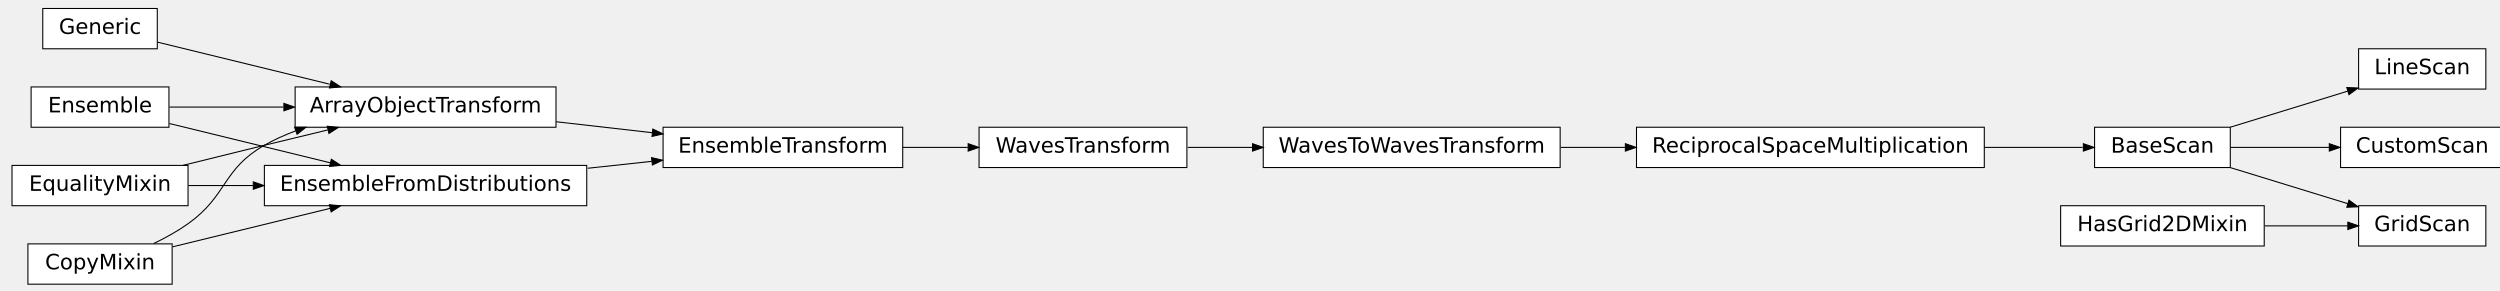
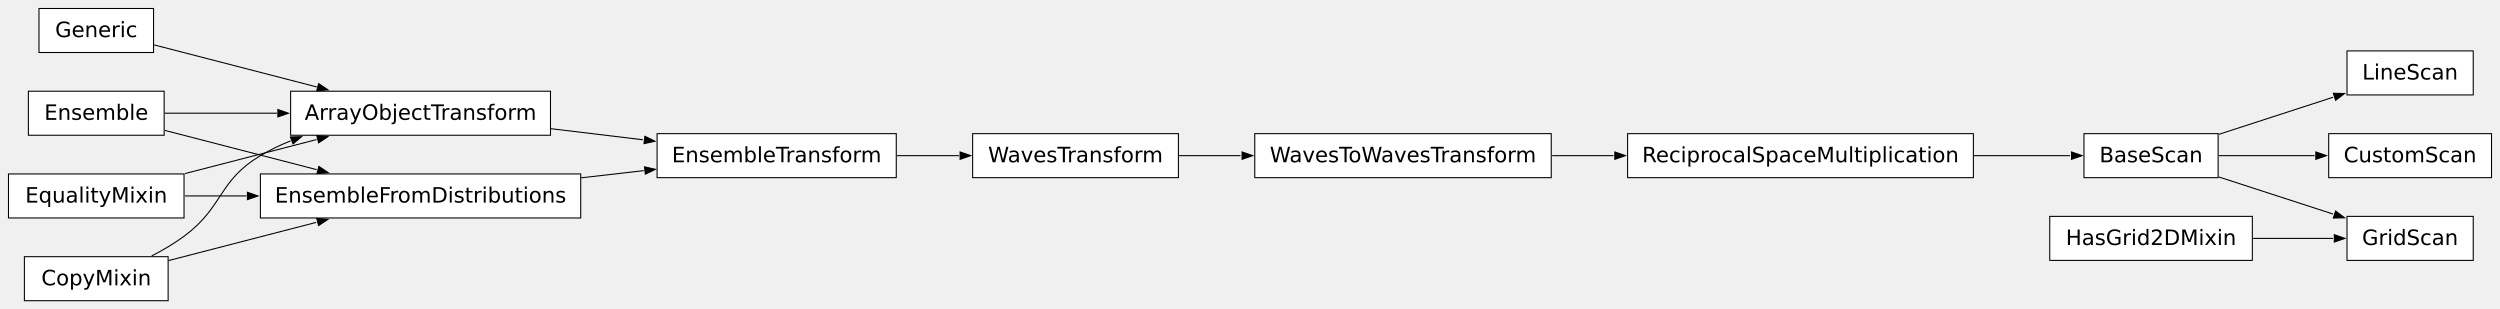
- <svg xmlns="http://www.w3.org/2000/svg" xmlns:xlink="http://www.w3.org/1999/xlink" width="576pt" height="67pt" viewBox="0.00 0.00 576.00 67.19">
-   <g id="graph0" class="graph" transform="scale(0.49 0.49) rotate(0) translate(4 134)">
+ <svg xmlns="http://www.w3.org/2000/svg" xmlns:xlink="http://www.w3.org/1999/xlink" width="576pt" height="71pt" viewBox="0.00 0.00 576.00 71.00">
+   <g id="graph0" class="graph" transform="scale(0.488757 0.488757) rotate(0) translate(4 141.75)">
    <g id="node1" class="node">
      <g id="a_node1">
        <a xlink:href="../reference/api/apidocs/abtem/abtem.transform.html#abtem.transform.ArrayObjectTransform" xlink:title="ArrayObjectTransform" target="_top">
-           <polygon fill="white" stroke="black" stroke-width="0.5" points="256.5,-93 133.5,-93 133.5,-74 256.5,-74 256.5,-93" />
-           <text text-anchor="middle" x="195" y="-81" font-family="Vera Sans, DejaVu Sans, Liberation Sans, Arial, Helvetica, sans" font-size="10.00">ArrayObjectTransform</text>
+           <polygon fill="white" stroke="black" stroke-width="0.5" points="255.5,-98.75 133,-98.75 133,-78 255.5,-78 255.5,-98.75" />
+           <text xml:space="preserve" text-anchor="middle" x="194.25" y="-85.25" font-family="Vera Sans, DejaVu Sans, Liberation Sans, Arial, Helvetica, sans" font-size="10.00">ArrayObjectTransform</text>
        </a>
      </g>
    </g>
    <g id="node10" class="node">
      <g id="a_node10">
        <a xlink:href="../reference/api/apidocs/abtem/abtem.transform.html#abtem.transform.EnsembleTransform" xlink:title="EnsembleTransform" target="_top">
-           <polygon fill="white" stroke="black" stroke-width="0.5" points="420,-74 307,-74 307,-55 420,-55 420,-74" />
-           <text text-anchor="middle" x="363.5" y="-62" font-family="Vera Sans, DejaVu Sans, Liberation Sans, Arial, Helvetica, sans" font-size="10.00">EnsembleTransform</text>
+           <polygon fill="white" stroke="black" stroke-width="0.5" points="418.5,-78.75 305.75,-78.75 305.75,-58 418.5,-58 418.5,-78.75" />
+           <text xml:space="preserve" text-anchor="middle" x="362.12" y="-65.25" font-family="Vera Sans, DejaVu Sans, Liberation Sans, Arial, Helvetica, sans" font-size="10.00">EnsembleTransform</text>
        </a>
      </g>
    </g>
    <g id="edge11" class="edge">
-       <path fill="none" stroke="black" stroke-width="0.5" d="M256.58,-76.59C271.37,-74.9 287.19,-73.09 301.97,-71.41" />
-       <polygon fill="black" stroke="black" stroke-width="0.5" points="302.17,-73.15 306.94,-70.84 301.78,-69.67 302.17,-73.15" />
+       <path fill="none" stroke="black" stroke-width="0.5" d="M255.6,-81.1C269.74,-79.39 284.83,-77.57 299.04,-75.86" />
+       <polygon fill="black" stroke="black" stroke-width="0.5" points="300,-77.51 304.75,-75.17 299.58,-74.03 300,-77.51" />
    </g>
    <g id="node2" class="node">
      <g id="a_node2">
        <a xlink:href="https://docs.python.org/3/library/typing.html#typing.Generic" xlink:title="Abstract base class for generic types." target="_top">
-           <polygon fill="white" stroke="black" stroke-width="0.5" points="68.5,-130 14.5,-130 14.5,-111 68.5,-111 68.5,-130" />
-           <text text-anchor="middle" x="41.5" y="-118" font-family="Vera Sans, DejaVu Sans, Liberation Sans, Arial, Helvetica, sans" font-size="10.00">Generic</text>
+           <polygon fill="white" stroke="black" stroke-width="0.5" points="68.38,-137.75 14.38,-137.75 14.38,-117 68.38,-117 68.38,-137.75" />
+           <text xml:space="preserve" text-anchor="middle" x="41.38" y="-124.25" font-family="Vera Sans, DejaVu Sans, Liberation Sans, Arial, Helvetica, sans" font-size="10.00">Generic</text>
        </a>
      </g>
    </g>
    <g id="edge1" class="edge">
-       <path fill="none" stroke="black" stroke-width="0.5" d="M68.54,-114.14C90.83,-108.7 123.4,-100.74 149.76,-94.3" />
-       <polygon fill="black" stroke="black" stroke-width="0.5" points="150.51,-95.92 154.95,-93.04 149.68,-92.52 150.51,-95.92" />
+       <path fill="none" stroke="black" stroke-width="0.5" d="M68.66,-120.58C89.76,-115.13 119.95,-107.32 145.33,-100.76" />
+       <polygon fill="black" stroke="black" stroke-width="0.5" points="146.2,-102.34 150.6,-99.4 145.32,-98.96 146.2,-102.34" />
    </g>
    <g id="node3" class="node">
      <g id="a_node3">
        <a xlink:href="../reference/api/apidocs/abtem/abtem.core.ensemble.html#abtem.core.ensemble.Ensemble" xlink:title="Ensemble" target="_top">
-           <polygon fill="white" stroke="black" stroke-width="0.5" points="74,-93 9,-93 9,-74 74,-74 74,-93" />
-           <text text-anchor="middle" x="41.5" y="-81" font-family="Vera Sans, DejaVu Sans, Liberation Sans, Arial, Helvetica, sans" font-size="10.00">Ensemble</text>
+           <polygon fill="white" stroke="black" stroke-width="0.5" points="73.38,-98.75 9.38,-98.75 9.38,-78 73.38,-78 73.38,-98.75" />
+           <text xml:space="preserve" text-anchor="middle" x="41.38" y="-85.25" font-family="Vera Sans, DejaVu Sans, Liberation Sans, Arial, Helvetica, sans" font-size="10.00">Ensemble</text>
        </a>
      </g>
    </g>
    <g id="edge2" class="edge">
-       <path fill="none" stroke="black" stroke-width="0.5" d="M74.26,-83.5C89.88,-83.5 109.33,-83.5 127.97,-83.5" />
-       <polygon fill="black" stroke="black" stroke-width="0.5" points="128.21,-85.25 133.21,-83.5 128.21,-81.75 128.21,-85.25" />
+       <path fill="none" stroke="black" stroke-width="0.5" d="M73.64,-88.38C88.99,-88.38 108.11,-88.38 126.54,-88.38" />
+       <polygon fill="black" stroke="black" stroke-width="0.5" points="126.99,-90.13 131.99,-88.38 126.99,-86.63 126.99,-90.13" />
    </g>
    <g id="node9" class="node">
      <g id="a_node9">
        <a xlink:href="../reference/api/apidocs/abtem/abtem.distributions.html#abtem.distributions.EnsembleFromDistributions" xlink:title="Base object for ensembles based on distributions." target="_top">
-           <polygon fill="white" stroke="black" stroke-width="0.5" points="271,-56 119,-56 119,-37 271,-37 271,-56" />
-           <text text-anchor="middle" x="195" y="-44" font-family="Vera Sans, DejaVu Sans, Liberation Sans, Arial, Helvetica, sans" font-size="10.00">EnsembleFromDistributions</text>
+           <polygon fill="white" stroke="black" stroke-width="0.5" points="269.75,-59.75 118.75,-59.75 118.75,-39 269.75,-39 269.75,-59.75" />
+           <text xml:space="preserve" text-anchor="middle" x="194.25" y="-46.25" font-family="Vera Sans, DejaVu Sans, Liberation Sans, Arial, Helvetica, sans" font-size="10.00">EnsembleFromDistributions</text>
        </a>
      </g>
    </g>
    <g id="edge7" class="edge">
-       <path fill="none" stroke="black" stroke-width="0.5" d="M74.26,-75.74C96.21,-70.38 125.71,-63.18 149.93,-57.26" />
-       <polygon fill="black" stroke="black" stroke-width="0.5" points="150.57,-58.91 155.01,-56.02 149.74,-55.51 150.57,-58.91" />
+       <path fill="none" stroke="black" stroke-width="0.5" d="M73.64,-80.29C94.32,-74.95 121.83,-67.84 145.26,-61.78" />
+       <polygon fill="black" stroke="black" stroke-width="0.5" points="146.3,-63.32 150.7,-60.37 145.43,-59.93 146.3,-63.32" />
    </g>
    <g id="node4" class="node">
      <g id="a_node4">
        <a xlink:href="../reference/api/apidocs/abtem/abtem.core.utils.html#abtem.core.utils.EqualityMixin" xlink:title="EqualityMixin" target="_top">
-           <polygon fill="white" stroke="black" stroke-width="0.5" points="83,-56 0,-56 0,-37 83,-37 83,-56" />
-           <text text-anchor="middle" x="41.5" y="-44" font-family="Vera Sans, DejaVu Sans, Liberation Sans, Arial, Helvetica, sans" font-size="10.00">EqualityMixin</text>
+           <polygon fill="white" stroke="black" stroke-width="0.5" points="82.75,-59.75 0,-59.75 0,-39 82.75,-39 82.75,-59.75" />
+           <text xml:space="preserve" text-anchor="middle" x="41.38" y="-46.25" font-family="Vera Sans, DejaVu Sans, Liberation Sans, Arial, Helvetica, sans" font-size="10.00">EqualityMixin</text>
        </a>
      </g>
    </g>
    <g id="edge3" class="edge">
-       <path fill="none" stroke="black" stroke-width="0.5" d="M80.62,-56.03C92.87,-59.08 106.5,-62.45 119,-65.5 128.64,-67.85 138.98,-70.35 148.81,-72.71" />
-       <polygon fill="black" stroke="black" stroke-width="0.5" points="148.62,-74.47 153.9,-73.94 149.44,-71.07 148.62,-74.47" />
+       <path fill="none" stroke="black" stroke-width="0.5" d="M83.2,-59.93C102.34,-64.88 125.28,-70.8 145.24,-75.97" />
+       <polygon fill="black" stroke="black" stroke-width="0.5" points="145.33,-77.79 150.6,-77.35 146.2,-74.41 145.33,-77.79" />
    </g>
    <g id="edge8" class="edge">
-       <path fill="none" stroke="black" stroke-width="0.5" d="M83.1,-46.5C92.59,-46.5 103.03,-46.5 113.58,-46.5" />
-       <polygon fill="black" stroke="black" stroke-width="0.5" points="113.77,-48.25 118.77,-46.5 113.77,-44.75 113.77,-48.25" />
+       <path fill="none" stroke="black" stroke-width="0.5" d="M83.2,-49.38C92.24,-49.38 102.12,-49.38 112.13,-49.38" />
+       <polygon fill="black" stroke="black" stroke-width="0.5" points="112.62,-51.13 117.62,-49.38 112.62,-47.63 112.62,-51.13" />
    </g>
    <g id="node5" class="node">
      <g id="a_node5">
        <a xlink:href="../reference/api/apidocs/abtem/abtem.core.utils.html#abtem.core.utils.CopyMixin" xlink:title="CopyMixin" target="_top">
-           <polygon fill="white" stroke="black" stroke-width="0.5" points="75.5,-19 7.5,-19 7.5,0 75.5,0 75.5,-19" />
-           <text text-anchor="middle" x="41.5" y="-7" font-family="Vera Sans, DejaVu Sans, Liberation Sans, Arial, Helvetica, sans" font-size="10.00">CopyMixin</text>
+           <polygon fill="white" stroke="black" stroke-width="0.5" points="75.25,-20.75 7.5,-20.75 7.5,0 75.25,0 75.25,-20.75" />
+           <text xml:space="preserve" text-anchor="middle" x="41.38" y="-7.25" font-family="Vera Sans, DejaVu Sans, Liberation Sans, Arial, Helvetica, sans" font-size="10.00">CopyMixin</text>
        </a>
      </g>
    </g>
    <g id="edge4" class="edge">
-       <path fill="none" stroke="black" stroke-width="0.5" d="M66.86,-19.19C72.38,-21.85 78.07,-24.99 83,-28.5 101.69,-41.81 99.06,-54.15 119,-65.5 123.63,-68.14 128.64,-70.39 133.79,-72.31" />
-       <polygon fill="black" stroke="black" stroke-width="0.5" points="133.26,-73.98 138.56,-73.99 134.42,-70.68 133.26,-73.98" />
+       <path fill="none" stroke="black" stroke-width="0.5" d="M67.52,-21.11C72.76,-23.81 78.09,-26.94 82.75,-30.38 101.46,-44.2 98.76,-56.47 118.75,-68.38 123.22,-71.04 128.04,-73.35 133.01,-75.36" />
+       <polygon fill="black" stroke="black" stroke-width="0.5" points="132.9,-77.19 138.19,-77.32 134.13,-73.91 132.9,-77.19" />
    </g>
    <g id="edge9" class="edge">
-       <path fill="none" stroke="black" stroke-width="0.5" d="M75.75,-17.62C97.54,-22.94 126.27,-29.96 149.96,-35.74" />
-       <polygon fill="black" stroke="black" stroke-width="0.5" points="149.66,-37.47 154.93,-36.96 150.49,-34.07 149.66,-37.47" />
+       <path fill="none" stroke="black" stroke-width="0.5" d="M75.49,-18.93C95.86,-24.2 122.33,-31.04 145.01,-36.91" />
+       <polygon fill="black" stroke="black" stroke-width="0.5" points="145.29,-38.79 150.57,-38.34 146.17,-35.4 145.29,-38.79" />
    </g>
    <g id="node6" class="node">
      <g id="a_node6">
        <a xlink:href="../reference/api/apidocs/abtem/abtem.scan.html#abtem.scan.BaseScan" xlink:title="Abstract class to describe scans." target="_top">
-           <polygon fill="white" stroke="black" stroke-width="0.5" points="1046,-74 982,-74 982,-55 1046,-55 1046,-74" />
-           <text text-anchor="middle" x="1014" y="-62" font-family="Vera Sans, DejaVu Sans, Liberation Sans, Arial, Helvetica, sans" font-size="10.00">BaseScan</text>
+           <polygon fill="white" stroke="black" stroke-width="0.5" points="1041.62,-78.75 978.38,-78.75 978.38,-58 1041.62,-58 1041.62,-78.75" />
+           <text xml:space="preserve" text-anchor="middle" x="1010" y="-65.25" font-family="Vera Sans, DejaVu Sans, Liberation Sans, Arial, Helvetica, sans" font-size="10.00">BaseScan</text>
        </a>
      </g>
    </g>
    <g id="node8" class="node">
      <g id="a_node8">
        <a xlink:href="../reference/api/apidocs/abtem/abtem.scan.html#abtem.scan.CustomScan" xlink:title="Custom scan based on explicit 2D probe positions." target="_top">
-           <polygon fill="white" stroke="black" stroke-width="0.5" points="1175,-74 1098,-74 1098,-55 1175,-55 1175,-74" />
-           <text text-anchor="middle" x="1136.5" y="-62" font-family="Vera Sans, DejaVu Sans, Liberation Sans, Arial, Helvetica, sans" font-size="10.00">CustomScan</text>
+           <polygon fill="white" stroke="black" stroke-width="0.5" points="1170.5,-78.75 1093.75,-78.75 1093.75,-58 1170.5,-58 1170.5,-78.75" />
+           <text xml:space="preserve" text-anchor="middle" x="1132.12" y="-65.25" font-family="Vera Sans, DejaVu Sans, Liberation Sans, Arial, Helvetica, sans" font-size="10.00">CustomScan</text>
        </a>
      </g>
    </g>
    <g id="edge6" class="edge">
-       <path fill="none" stroke="black" stroke-width="0.5" d="M1046.03,-64.5C1060.19,-64.5 1077.19,-64.5 1092.55,-64.5" />
-       <polygon fill="black" stroke="black" stroke-width="0.5" points="1092.69,-66.25 1097.69,-64.5 1092.69,-62.75 1092.69,-66.25" />
+       <path fill="none" stroke="black" stroke-width="0.5" d="M1041.94,-68.38C1055.68,-68.38 1072.11,-68.38 1087.11,-68.38" />
+       <polygon fill="black" stroke="black" stroke-width="0.5" points="1087.68,-70.13 1092.68,-68.38 1087.68,-66.63 1087.68,-70.13" />
    </g>
    <g id="node11" class="node">
      <g id="a_node11">
        <a xlink:href="../reference/api/apidocs/abtem/abtem.scan.html#abtem.scan.GridScan" xlink:title="A scan over a regular grid for calculating scanning transmission electron" target="_top">
-           <polygon fill="white" stroke="black" stroke-width="0.5" points="1166.5,-37 1106.5,-37 1106.5,-18 1166.5,-18 1166.5,-37" />
-           <text text-anchor="middle" x="1136.5" y="-25" font-family="Vera Sans, DejaVu Sans, Liberation Sans, Arial, Helvetica, sans" font-size="10.00">GridScan</text>
+           <polygon fill="white" stroke="black" stroke-width="0.5" points="1161.88,-39.75 1102.38,-39.75 1102.38,-19 1161.88,-19 1161.88,-39.75" />
+           <text xml:space="preserve" text-anchor="middle" x="1132.12" y="-26.25" font-family="Vera Sans, DejaVu Sans, Liberation Sans, Arial, Helvetica, sans" font-size="10.00">GridScan</text>
        </a>
      </g>
    </g>
    <g id="edge13" class="edge">
-       <path fill="none" stroke="black" stroke-width="0.5" d="M1046.03,-54.97C1062.99,-49.77 1084.01,-43.31 1101.42,-37.96" />
-       <polygon fill="black" stroke="black" stroke-width="0.5" points="1101.97,-39.63 1106.23,-36.49 1100.94,-36.28 1101.97,-39.63" />
+       <path fill="none" stroke="black" stroke-width="0.5" d="M1041.94,-58.33C1058.4,-52.98 1078.73,-46.39 1095.81,-40.84" />
+       <polygon fill="black" stroke="black" stroke-width="0.5" points="1097.01,-42.29 1101.23,-39.08 1095.93,-38.96 1097.01,-42.29" />
    </g>
    <g id="node13" class="node">
      <g id="a_node13">
        <a xlink:href="../reference/api/apidocs/abtem/abtem.scan.html#abtem.scan.LineScan" xlink:title="A scan along a straight line." target="_top">
-           <polygon fill="white" stroke="black" stroke-width="0.5" points="1166.5,-111 1106.5,-111 1106.5,-92 1166.5,-92 1166.5,-111" />
-           <text text-anchor="middle" x="1136.5" y="-99" font-family="Vera Sans, DejaVu Sans, Liberation Sans, Arial, Helvetica, sans" font-size="10.00">LineScan</text>
+           <polygon fill="white" stroke="black" stroke-width="0.5" points="1161.88,-117.75 1102.38,-117.75 1102.38,-97 1161.88,-97 1161.88,-117.75" />
+           <text xml:space="preserve" text-anchor="middle" x="1132.12" y="-104.25" font-family="Vera Sans, DejaVu Sans, Liberation Sans, Arial, Helvetica, sans" font-size="10.00">LineScan</text>
        </a>
      </g>
    </g>
    <g id="edge14" class="edge">
-       <path fill="none" stroke="black" stroke-width="0.5" d="M1046.03,-74.03C1062.99,-79.23 1084.01,-85.69 1101.42,-91.04" />
-       <polygon fill="black" stroke="black" stroke-width="0.5" points="1100.94,-92.72 1106.23,-92.51 1101.97,-89.37 1100.94,-92.72" />
+       <path fill="none" stroke="black" stroke-width="0.5" d="M1041.94,-78.42C1058.4,-83.77 1078.73,-90.36 1095.81,-95.91" />
+       <polygon fill="black" stroke="black" stroke-width="0.5" points="1095.93,-97.79 1101.23,-97.67 1097.01,-94.46 1095.93,-97.79" />
    </g>
    <g id="node7" class="node">
      <g id="a_node7">
        <a xlink:href="../reference/api/apidocs/abtem/abtem.transform.html#abtem.transform.ReciprocalSpaceMultiplication" xlink:title="Wave function transformation for multiplying each member of an ensemble of wave" target="_top">
-           <polygon fill="white" stroke="black" stroke-width="0.5" points="930,-74 766,-74 766,-55 930,-55 930,-74" />
-           <text text-anchor="middle" x="848" y="-62" font-family="Vera Sans, DejaVu Sans, Liberation Sans, Arial, Helvetica, sans" font-size="10.00">ReciprocalSpaceMultiplication</text>
+           <polygon fill="white" stroke="black" stroke-width="0.5" points="926.25,-78.75 763.25,-78.75 763.25,-58 926.25,-58 926.25,-78.75" />
+           <text xml:space="preserve" text-anchor="middle" x="844.75" y="-65.25" font-family="Vera Sans, DejaVu Sans, Liberation Sans, Arial, Helvetica, sans" font-size="10.00">ReciprocalSpaceMultiplication</text>
        </a>
      </g>
    </g>
    <g id="edge5" class="edge">
-       <path fill="none" stroke="black" stroke-width="0.5" d="M930.04,-64.5C946.28,-64.5 962.58,-64.5 976.37,-64.5" />
-       <polygon fill="black" stroke="black" stroke-width="0.5" points="976.72,-66.25 981.72,-64.5 976.72,-62.75 976.72,-66.25" />
+       <path fill="none" stroke="black" stroke-width="0.5" d="M926.42,-68.38C942.3,-68.38 958.22,-68.38 971.79,-68.38" />
+       <polygon fill="black" stroke="black" stroke-width="0.5" points="972.5,-70.13 977.5,-68.38 972.5,-66.63 972.5,-70.13" />
    </g>
    <g id="edge10" class="edge">
-       <path fill="none" stroke="black" stroke-width="0.5" d="M271.46,-54.66C281.57,-55.75 291.83,-56.86 301.65,-57.92" />
-       <polygon fill="black" stroke="black" stroke-width="0.5" points="301.58,-59.67 306.74,-58.47 301.96,-56.19 301.58,-59.67" />
+       <path fill="none" stroke="black" stroke-width="0.5" d="M269.94,-57.93C279.81,-59.06 289.85,-60.21 299.47,-61.31" />
+       <polygon fill="black" stroke="black" stroke-width="0.5" points="299.81,-63.11 304.98,-61.94 300.21,-59.64 299.81,-63.11" />
    </g>
    <g id="node15" class="node">
      <g id="a_node15">
        <a xlink:href="../reference/api/apidocs/abtem/abtem.transform.html#abtem.transform.WavesTransform" xlink:title="WavesTransform" target="_top">
-           <polygon fill="white" stroke="black" stroke-width="0.5" points="554,-74 456,-74 456,-55 554,-55 554,-74" />
-           <text text-anchor="middle" x="505" y="-62" font-family="Vera Sans, DejaVu Sans, Liberation Sans, Arial, Helvetica, sans" font-size="10.00">WavesTransform</text>
+           <polygon fill="white" stroke="black" stroke-width="0.5" points="551.5,-78.75 454.5,-78.75 454.5,-58 551.5,-58 551.5,-78.75" />
+           <text xml:space="preserve" text-anchor="middle" x="503" y="-65.25" font-family="Vera Sans, DejaVu Sans, Liberation Sans, Arial, Helvetica, sans" font-size="10.00">WavesTransform</text>
        </a>
      </g>
    </g>
    <g id="edge17" class="edge">
-       <path fill="none" stroke="black" stroke-width="0.5" d="M420.03,-64.5C430.13,-64.5 440.64,-64.5 450.67,-64.5" />
-       <polygon fill="black" stroke="black" stroke-width="0.5" points="450.86,-66.25 455.86,-64.5 450.86,-62.75 450.86,-66.25" />
+       <path fill="none" stroke="black" stroke-width="0.5" d="M418.81,-68.38C428.47,-68.38 438.49,-68.38 448.1,-68.38" />
+       <polygon fill="black" stroke="black" stroke-width="0.5" points="448.59,-70.13 453.59,-68.38 448.59,-66.63 448.59,-70.13" />
    </g>
    <g id="node12" class="node">
      <g id="a_node12">
        <a xlink:href="../reference/api/apidocs/abtem/abtem.core.grid.html#abtem.core.grid.HasGrid2DMixin" xlink:title="HasGrid2DMixin" target="_top">
-           <polygon fill="white" stroke="black" stroke-width="0.5" points="1062,-37 966,-37 966,-18 1062,-18 1062,-37" />
-           <text text-anchor="middle" x="1014" y="-25" font-family="Vera Sans, DejaVu Sans, Liberation Sans, Arial, Helvetica, sans" font-size="10.00">HasGrid2DMixin</text>
+           <polygon fill="white" stroke="black" stroke-width="0.5" points="1057.75,-39.75 962.25,-39.75 962.25,-19 1057.75,-19 1057.75,-39.75" />
+           <text xml:space="preserve" text-anchor="middle" x="1010" y="-26.25" font-family="Vera Sans, DejaVu Sans, Liberation Sans, Arial, Helvetica, sans" font-size="10.00">HasGrid2DMixin</text>
        </a>
      </g>
    </g>
    <g id="edge12" class="edge">
-       <path fill="none" stroke="black" stroke-width="0.5" d="M1062.28,-27.5C1075.32,-27.5 1089.21,-27.5 1101.35,-27.5" />
-       <polygon fill="black" stroke="black" stroke-width="0.5" points="1101.43,-29.25 1106.43,-27.5 1101.43,-25.75 1101.43,-29.25" />
+       <path fill="none" stroke="black" stroke-width="0.5" d="M1058.13,-29.38C1070.67,-29.38 1083.99,-29.38 1095.77,-29.38" />
+       <polygon fill="black" stroke="black" stroke-width="0.5" points="1096.39,-31.13 1101.39,-29.38 1096.39,-27.63 1096.39,-31.13" />
    </g>
    <g id="node14" class="node">
      <g id="a_node14">
        <a xlink:href="../reference/api/apidocs/abtem/abtem.transform.html#abtem.transform.WavesToWavesTransform" xlink:title="WavesToWavesTransform" target="_top">
-           <polygon fill="white" stroke="black" stroke-width="0.5" points="730,-74 590,-74 590,-55 730,-55 730,-74" />
-           <text text-anchor="middle" x="660" y="-62" font-family="Vera Sans, DejaVu Sans, Liberation Sans, Arial, Helvetica, sans" font-size="10.00">WavesToWavesTransform</text>
+           <polygon fill="white" stroke="black" stroke-width="0.5" points="727.25,-78.75 587.5,-78.75 587.5,-58 727.25,-58 727.25,-78.75" />
+           <text xml:space="preserve" text-anchor="middle" x="657.38" y="-65.25" font-family="Vera Sans, DejaVu Sans, Liberation Sans, Arial, Helvetica, sans" font-size="10.00">WavesToWavesTransform</text>
        </a>
      </g>
    </g>
    <g id="edge15" class="edge">
-       <path fill="none" stroke="black" stroke-width="0.5" d="M730.26,-64.5C740.2,-64.5 750.53,-64.5 760.75,-64.5" />
-       <polygon fill="black" stroke="black" stroke-width="0.5" points="760.76,-66.25 765.76,-64.5 760.76,-62.75 760.76,-66.25" />
+       <path fill="none" stroke="black" stroke-width="0.5" d="M727.67,-68.38C737.11,-68.38 746.91,-68.38 756.62,-68.38" />
+       <polygon fill="black" stroke="black" stroke-width="0.5" points="757.23,-70.13 762.23,-68.38 757.23,-66.63 757.23,-70.13" />
    </g>
    <g id="edge16" class="edge">
-       <path fill="none" stroke="black" stroke-width="0.5" d="M554.41,-64.5C564.12,-64.5 574.52,-64.5 584.87,-64.5" />
-       <polygon fill="black" stroke="black" stroke-width="0.5" points="584.94,-66.25 589.94,-64.5 584.94,-62.75 584.94,-66.25" />
+       <path fill="none" stroke="black" stroke-width="0.5" d="M551.79,-68.38C561.03,-68.38 570.92,-68.38 580.79,-68.38" />
+       <polygon fill="black" stroke="black" stroke-width="0.5" points="581.51,-70.13 586.51,-68.38 581.51,-66.63 581.51,-70.13" />
    </g>
  </g>
</svg>
